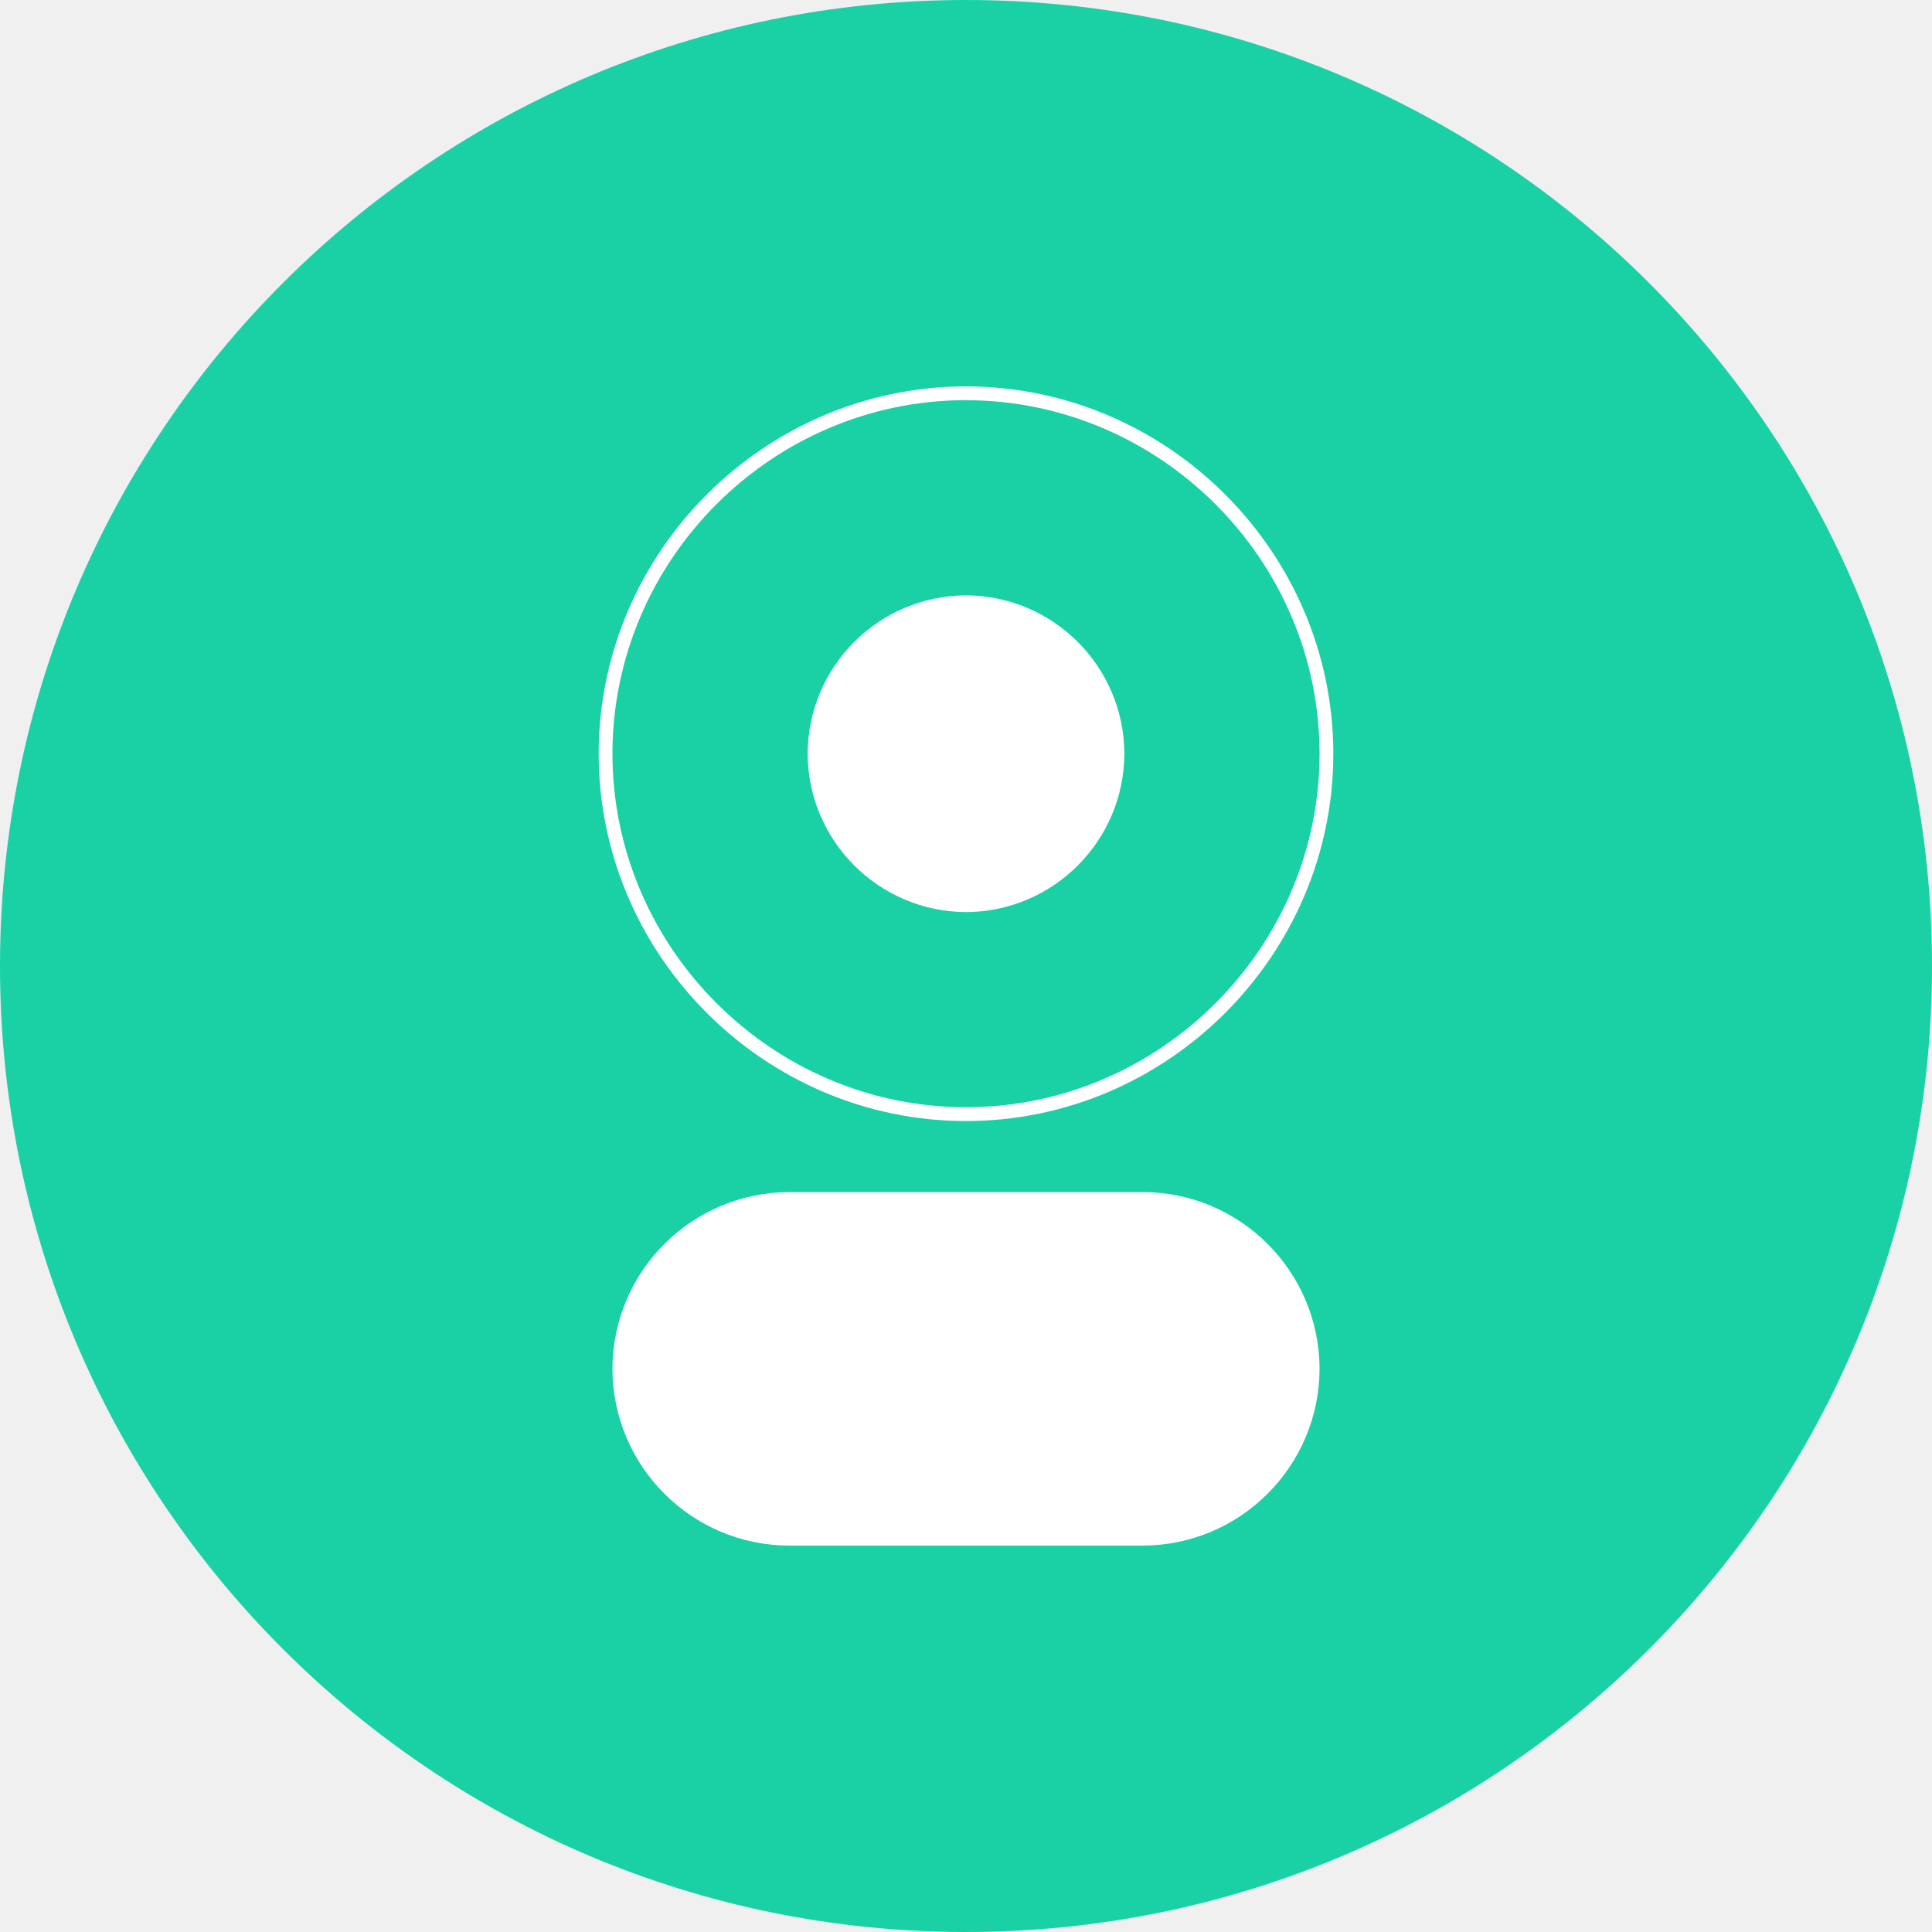
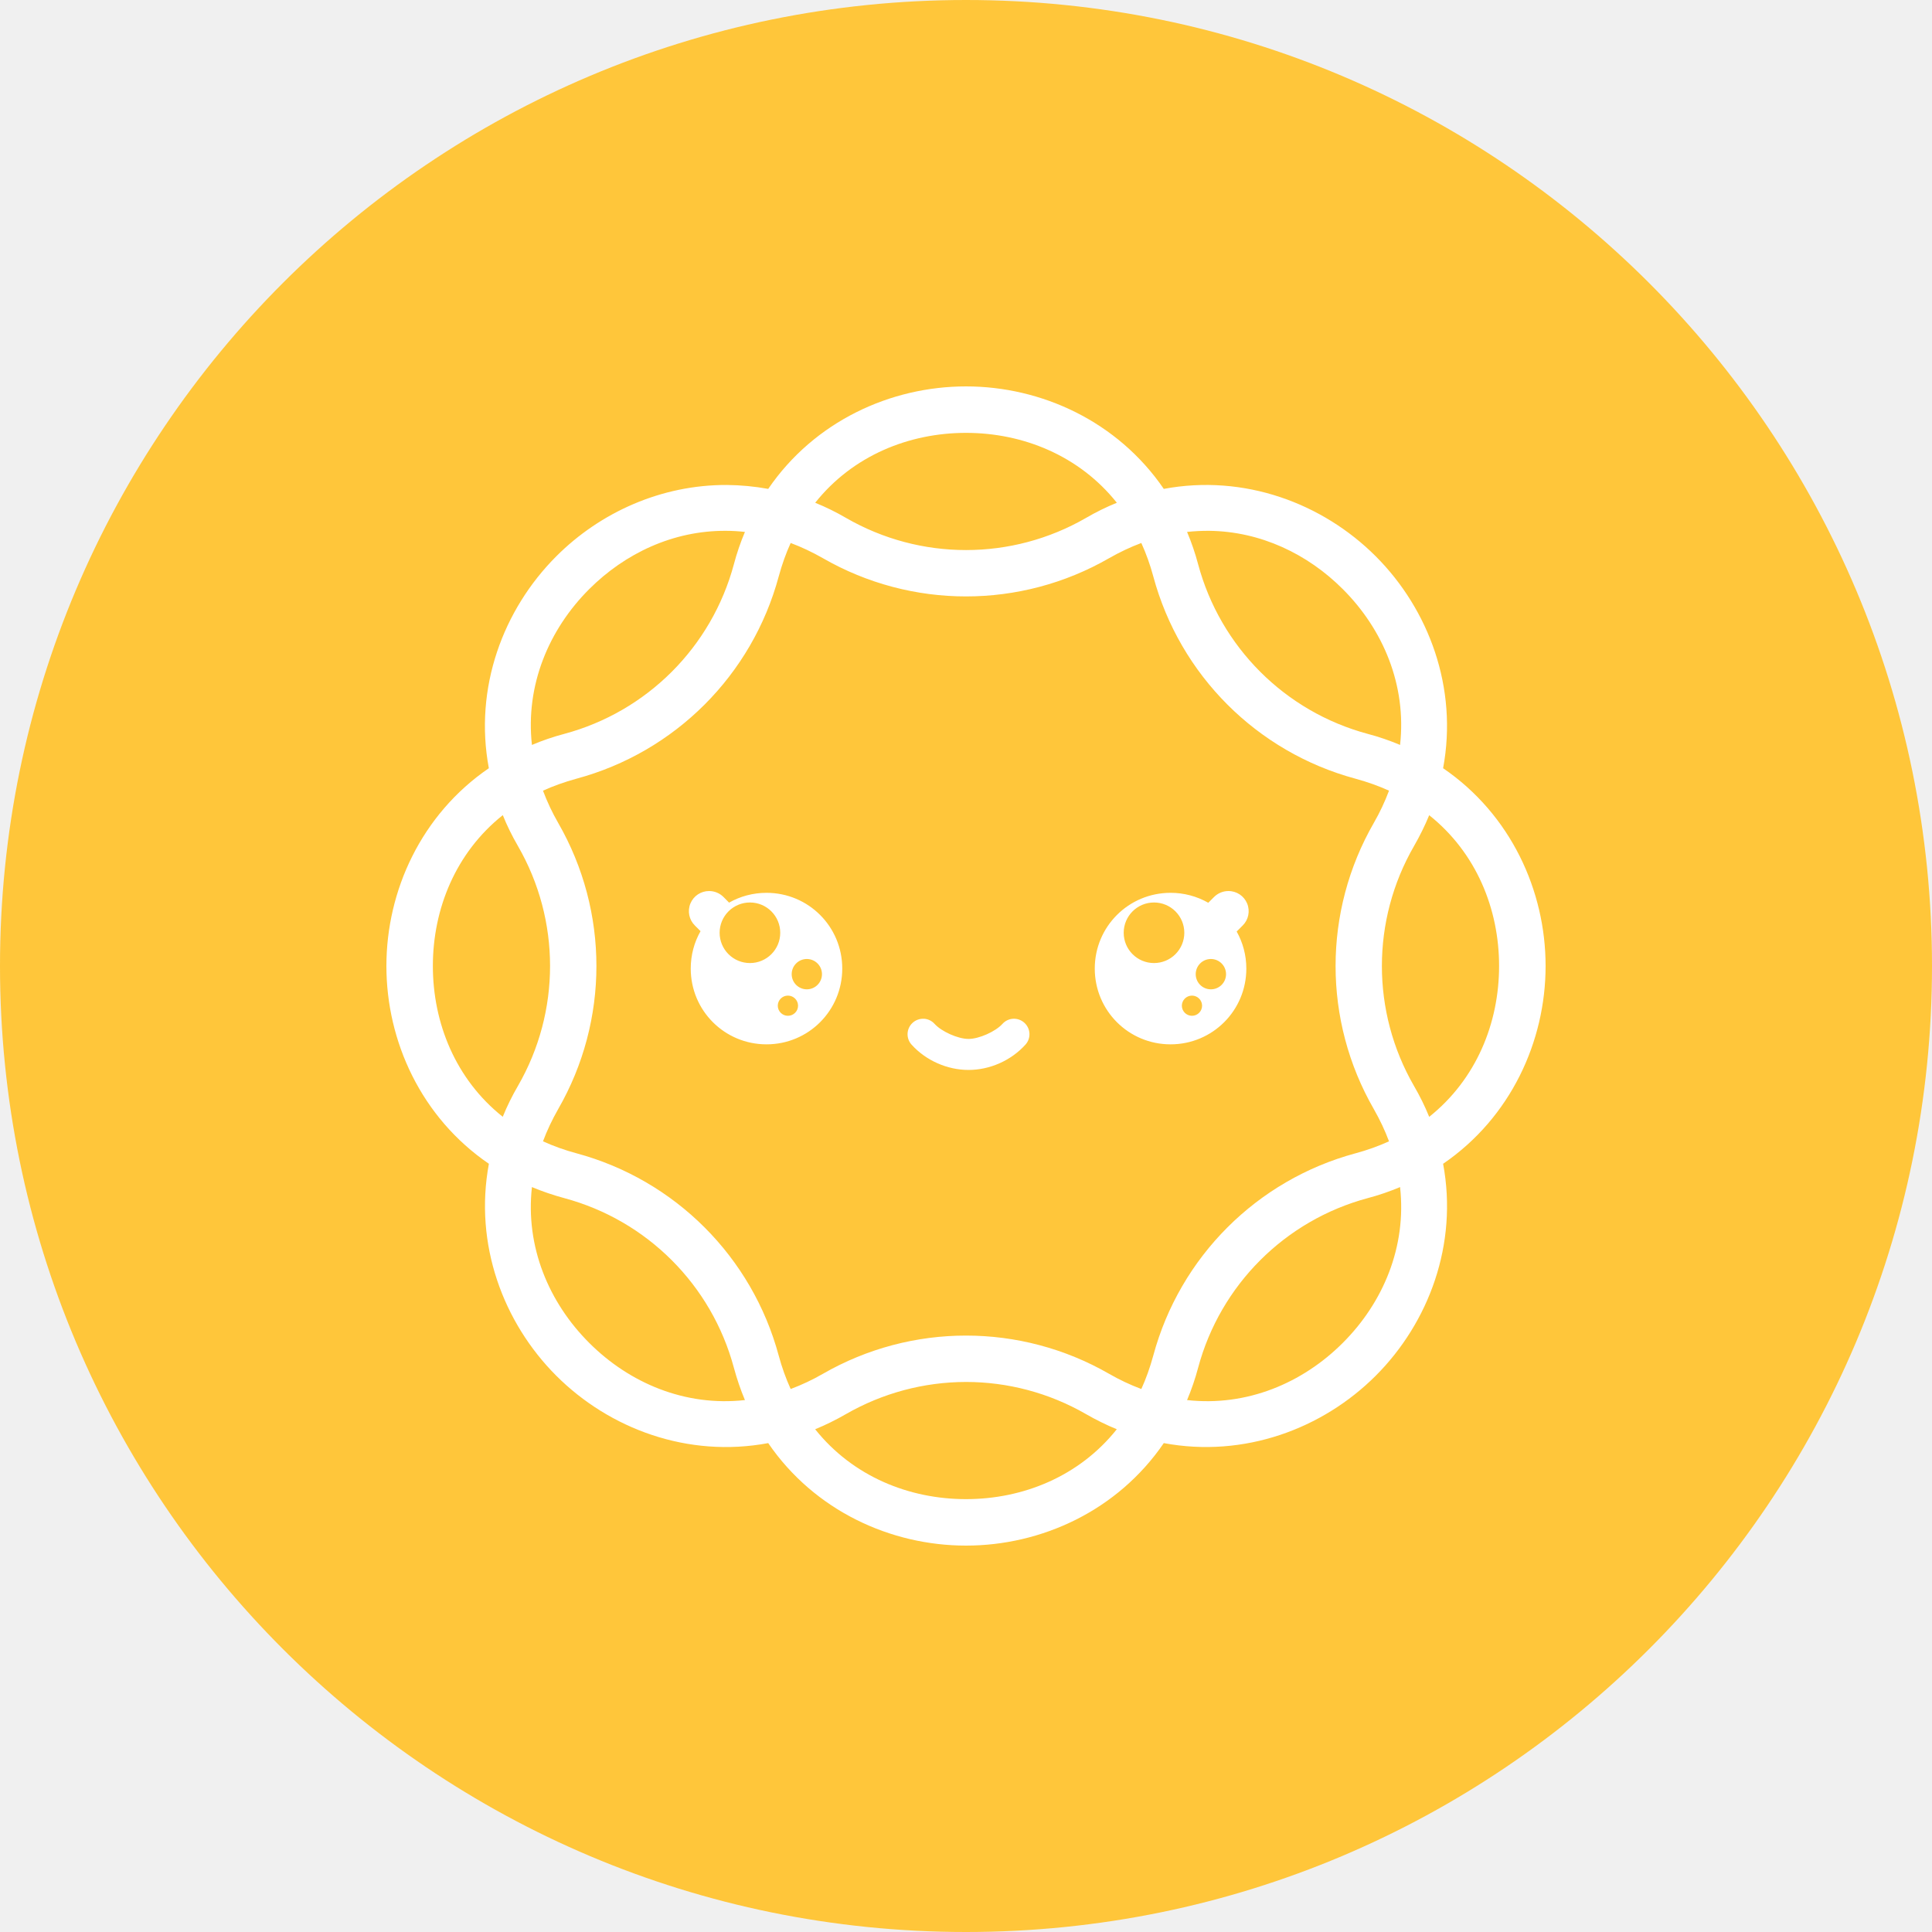
<svg xmlns="http://www.w3.org/2000/svg" role="img" viewBox="0 0 24 24">
-   <circle cx="12" cy="12" r="12" fill="#1AD1A5" />
-   <path d="M12 0C7.828.001 4.396 3.433 4.395 7.605c.001 4.172 3.433 7.604 7.605 7.605 4.172-.001 7.604-3.433 7.605-7.605C19.604 3.433 16.172.001 12 0Zm0 .286c4.016 0 7.32 3.304 7.32 7.32-.001 4.015-3.305 7.318-7.32 7.318-4.015 0-7.319-3.304-7.32-7.319 0-4.016 3.304-7.32 7.32-7.32zm0 4.04a3.294 3.294 0 0 0-3.279 3.279v.001A3.296 3.296 0 0 0 12 10.884a3.294 3.294 0 0 0 3.279-3.279A3.294 3.294 0 0 0 12 4.326ZM8.34 16.681h-.008a3.67 3.67 0 0 0-3.652 3.652v.015A3.67 3.67 0 0 0 8.332 24h7.336a3.67 3.67 0 0 0 3.652-3.652v-.016a3.67 3.67 0 0 0-3.652-3.652h-.008Z" transform="translate(4.8, 4.8) scale(0.6)" fill="white" />
+   <circle cx="12" cy="12" r="12" fill="#FFC63A" />
+   <path d="M12 0c-1.56 0-3.137.721-4.095 2.122a5 5 0 0 0-.857-.081c-1.353-.006-2.62.565-3.53 1.476C2.415 4.62 1.81 6.241 2.121 7.905.722 8.863 0 10.44 0 12s.721 3.137 2.122 4.095c-.31 1.664.294 3.286 1.395 4.388 1.102 1.101 2.724 1.706 4.388 1.395C8.863 23.278 10.44 24 12 24s3.137-.721 4.095-2.122c1.664.31 3.286-.294 4.388-1.395 1.101-1.102 1.706-2.724 1.395-4.388C23.278 15.137 24 13.56 24 12s-.721-3.137-2.122-4.095c.31-1.664-.294-3.286-1.395-4.388-1.102-1.101-2.724-1.706-4.388-1.395C15.137.722 13.56 0 12 0m0 .962c1.18 0 2.345.471 3.123 1.447a5 5 0 0 0-.64.315 4.97 4.97 0 0 1-4.965 0 5 5 0 0 0-.64-.315C9.654 1.433 10.82.962 12 .962M7.026 2.99q.196 0 .397.023a5 5 0 0 0-.229.67 4.97 4.97 0 0 1-3.511 3.511 5 5 0 0 0-.67.229c-.138-1.238.352-2.393 1.185-3.225.743-.743 1.742-1.214 2.828-1.208m10.011 0c1.062.013 2.037.479 2.765 1.208.833.832 1.323 1.987 1.185 3.225a5 5 0 0 0-.67-.229 4.97 4.97 0 0 1-3.511-3.511 5 5 0 0 0-.229-.67 4 4 0 0 1 .46-.023m-8.667.252q.333.124.668.315a5.94 5.94 0 0 0 5.924 0q.335-.191.668-.315a4.5 4.5 0 0 1 .247.69 5.94 5.94 0 0 0 4.19 4.191q.37.101.691.247a4.5 4.5 0 0 1-.315.668 5.94 5.94 0 0 0 0 5.924q.191.335.315.668a4.5 4.5 0 0 1-.69.247 5.94 5.94 0 0 0-4.191 4.19q-.101.37-.247.691a4.5 4.5 0 0 1-.668-.315 5.94 5.94 0 0 0-5.924 0 4.5 4.5 0 0 1-.668.315 4.5 4.5 0 0 1-.247-.69 5.94 5.94 0 0 0-4.19-4.191 4.5 4.5 0 0 1-.691-.247q.124-.333.315-.668a5.94 5.94 0 0 0 0-5.924 4.5 4.5 0 0 1-.315-.668q.322-.146.69-.247a5.94 5.94 0 0 0 4.191-4.19q.101-.37.247-.691M2.41 8.877q.13.323.314.64a4.97 4.97 0 0 1 0 4.965 5 5 0 0 0-.315.64C1.433 14.346.962 13.18.962 12s.471-2.345 1.447-3.123m19.18 0c.977.778 1.448 1.943 1.448 3.123s-.471 2.345-1.447 3.123a5 5 0 0 0-.315-.64 4.97 4.97 0 0 1 0-4.965q.183-.319.315-.64m-14.907 1.57a.417.417 0 0 0-.296.714l.117.117c-.13.228-.203.492-.203.774 0 .87.7 1.569 1.569 1.569s1.568-.7 1.568-1.569-.7-1.568-1.568-1.568c-.282 0-.546.073-.775.203l-.116-.117a.42.42 0 0 0-.296-.123m10.748 0a.42.42 0 0 0-.295.123l-.12.12a1.57 1.57 0 0 0-.781-.206c-.869 0-1.569.7-1.569 1.568 0 .87.7 1.569 1.569 1.569s1.569-.7 1.569-1.569c0-.279-.073-.54-.2-.767l.123-.123a.417.417 0 0 0-.296-.715m-9.904.237a.627.627 0 0 1 .627.627.627.627 0 0 1-.627.627.627.627 0 0 1-.628-.627.627.627 0 0 1 .628-.627m8.365 0a.627.627 0 0 1 .628.627.627.627 0 0 1-.628.627.627.627 0 0 1-.627-.627.627.627 0 0 1 .627-.627m-7.187 1.17a.314.314 0 0 1 .313.314.314.314 0 0 1-.313.314.314.314 0 0 1-.314-.314.314.314 0 0 1 .314-.314m8.365 0a.314.314 0 0 1 .314.314.314.314 0 0 1-.314.314.314.314 0 0 1-.314-.314.314.314 0 0 1 .314-.314m-8.757.758a.21.21 0 0 1 .21.209.21.21 0 0 1-.21.209.21.21 0 0 1-.21-.21.21.21 0 0 1 .21-.208m8.366 0a.21.21 0 0 1 .209.209.21.21 0 0 1-.21.209.21.21 0 0 1-.209-.21.21.21 0 0 1 .21-.208m-5.551.48a.32.32 0 0 0-.232.082.32.32 0 0 0-.023.453c.296.328.737.524 1.18.524.441 0 .882-.196 1.178-.524a.32.32 0 0 0-.023-.453.32.32 0 0 0-.453.023c-.145.16-.486.312-.703.312s-.558-.152-.703-.312a.32.32 0 0 0-.221-.106m-8.115 3.485q.319.134.67.229a4.97 4.97 0 0 1 3.511 3.511q.095.351.229.67c-1.238.138-2.393-.352-3.225-1.185-.833-.832-1.323-1.987-1.185-3.225m17.974 0c.138 1.238-.352 2.393-1.185 3.225-.832.833-1.987 1.323-3.225 1.185a5 5 0 0 0 .229-.67 4.97 4.97 0 0 1 3.511-3.511 5 5 0 0 0 .67-.229M12 20.612c.857 0 1.714.222 2.482.664q.318.183.64.315c-.777.976-1.942 1.447-3.122 1.447s-2.345-.471-3.123-1.447q.323-.132.64-.315A5 5 0 0 1 12 20.612" transform="translate(4.8, 4.8) scale(0.6)" fill="white" />
</svg>
